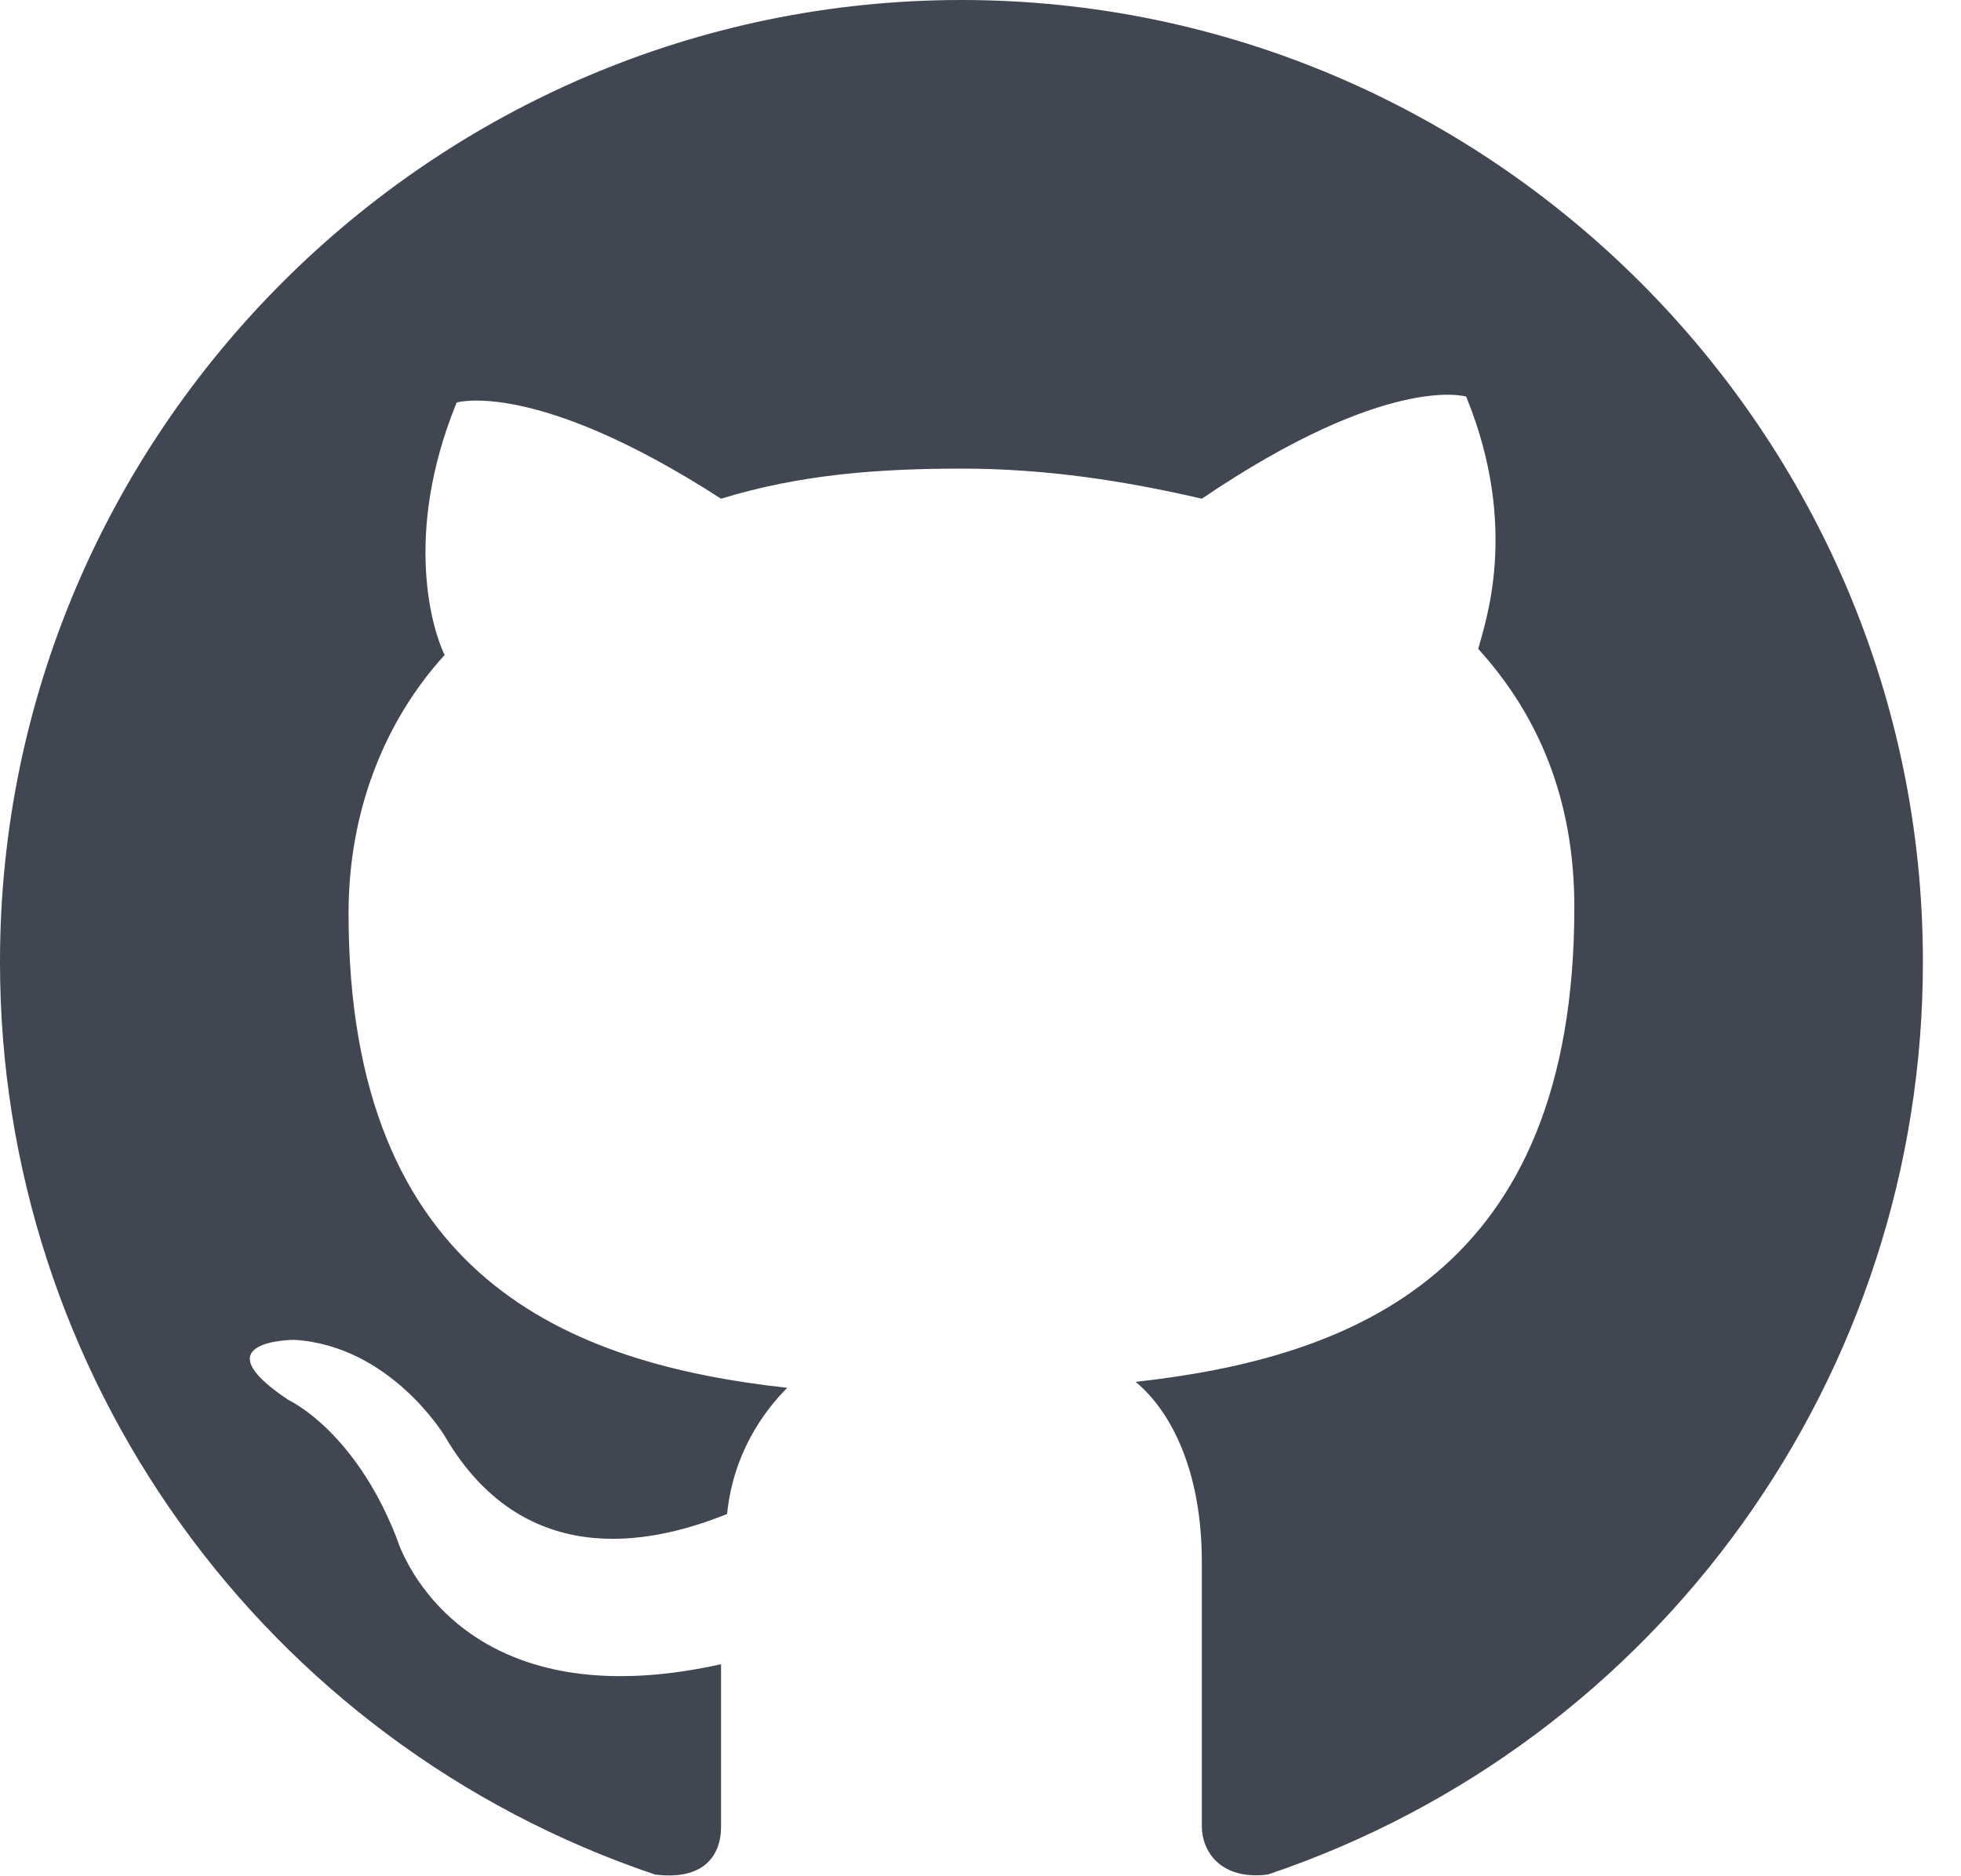
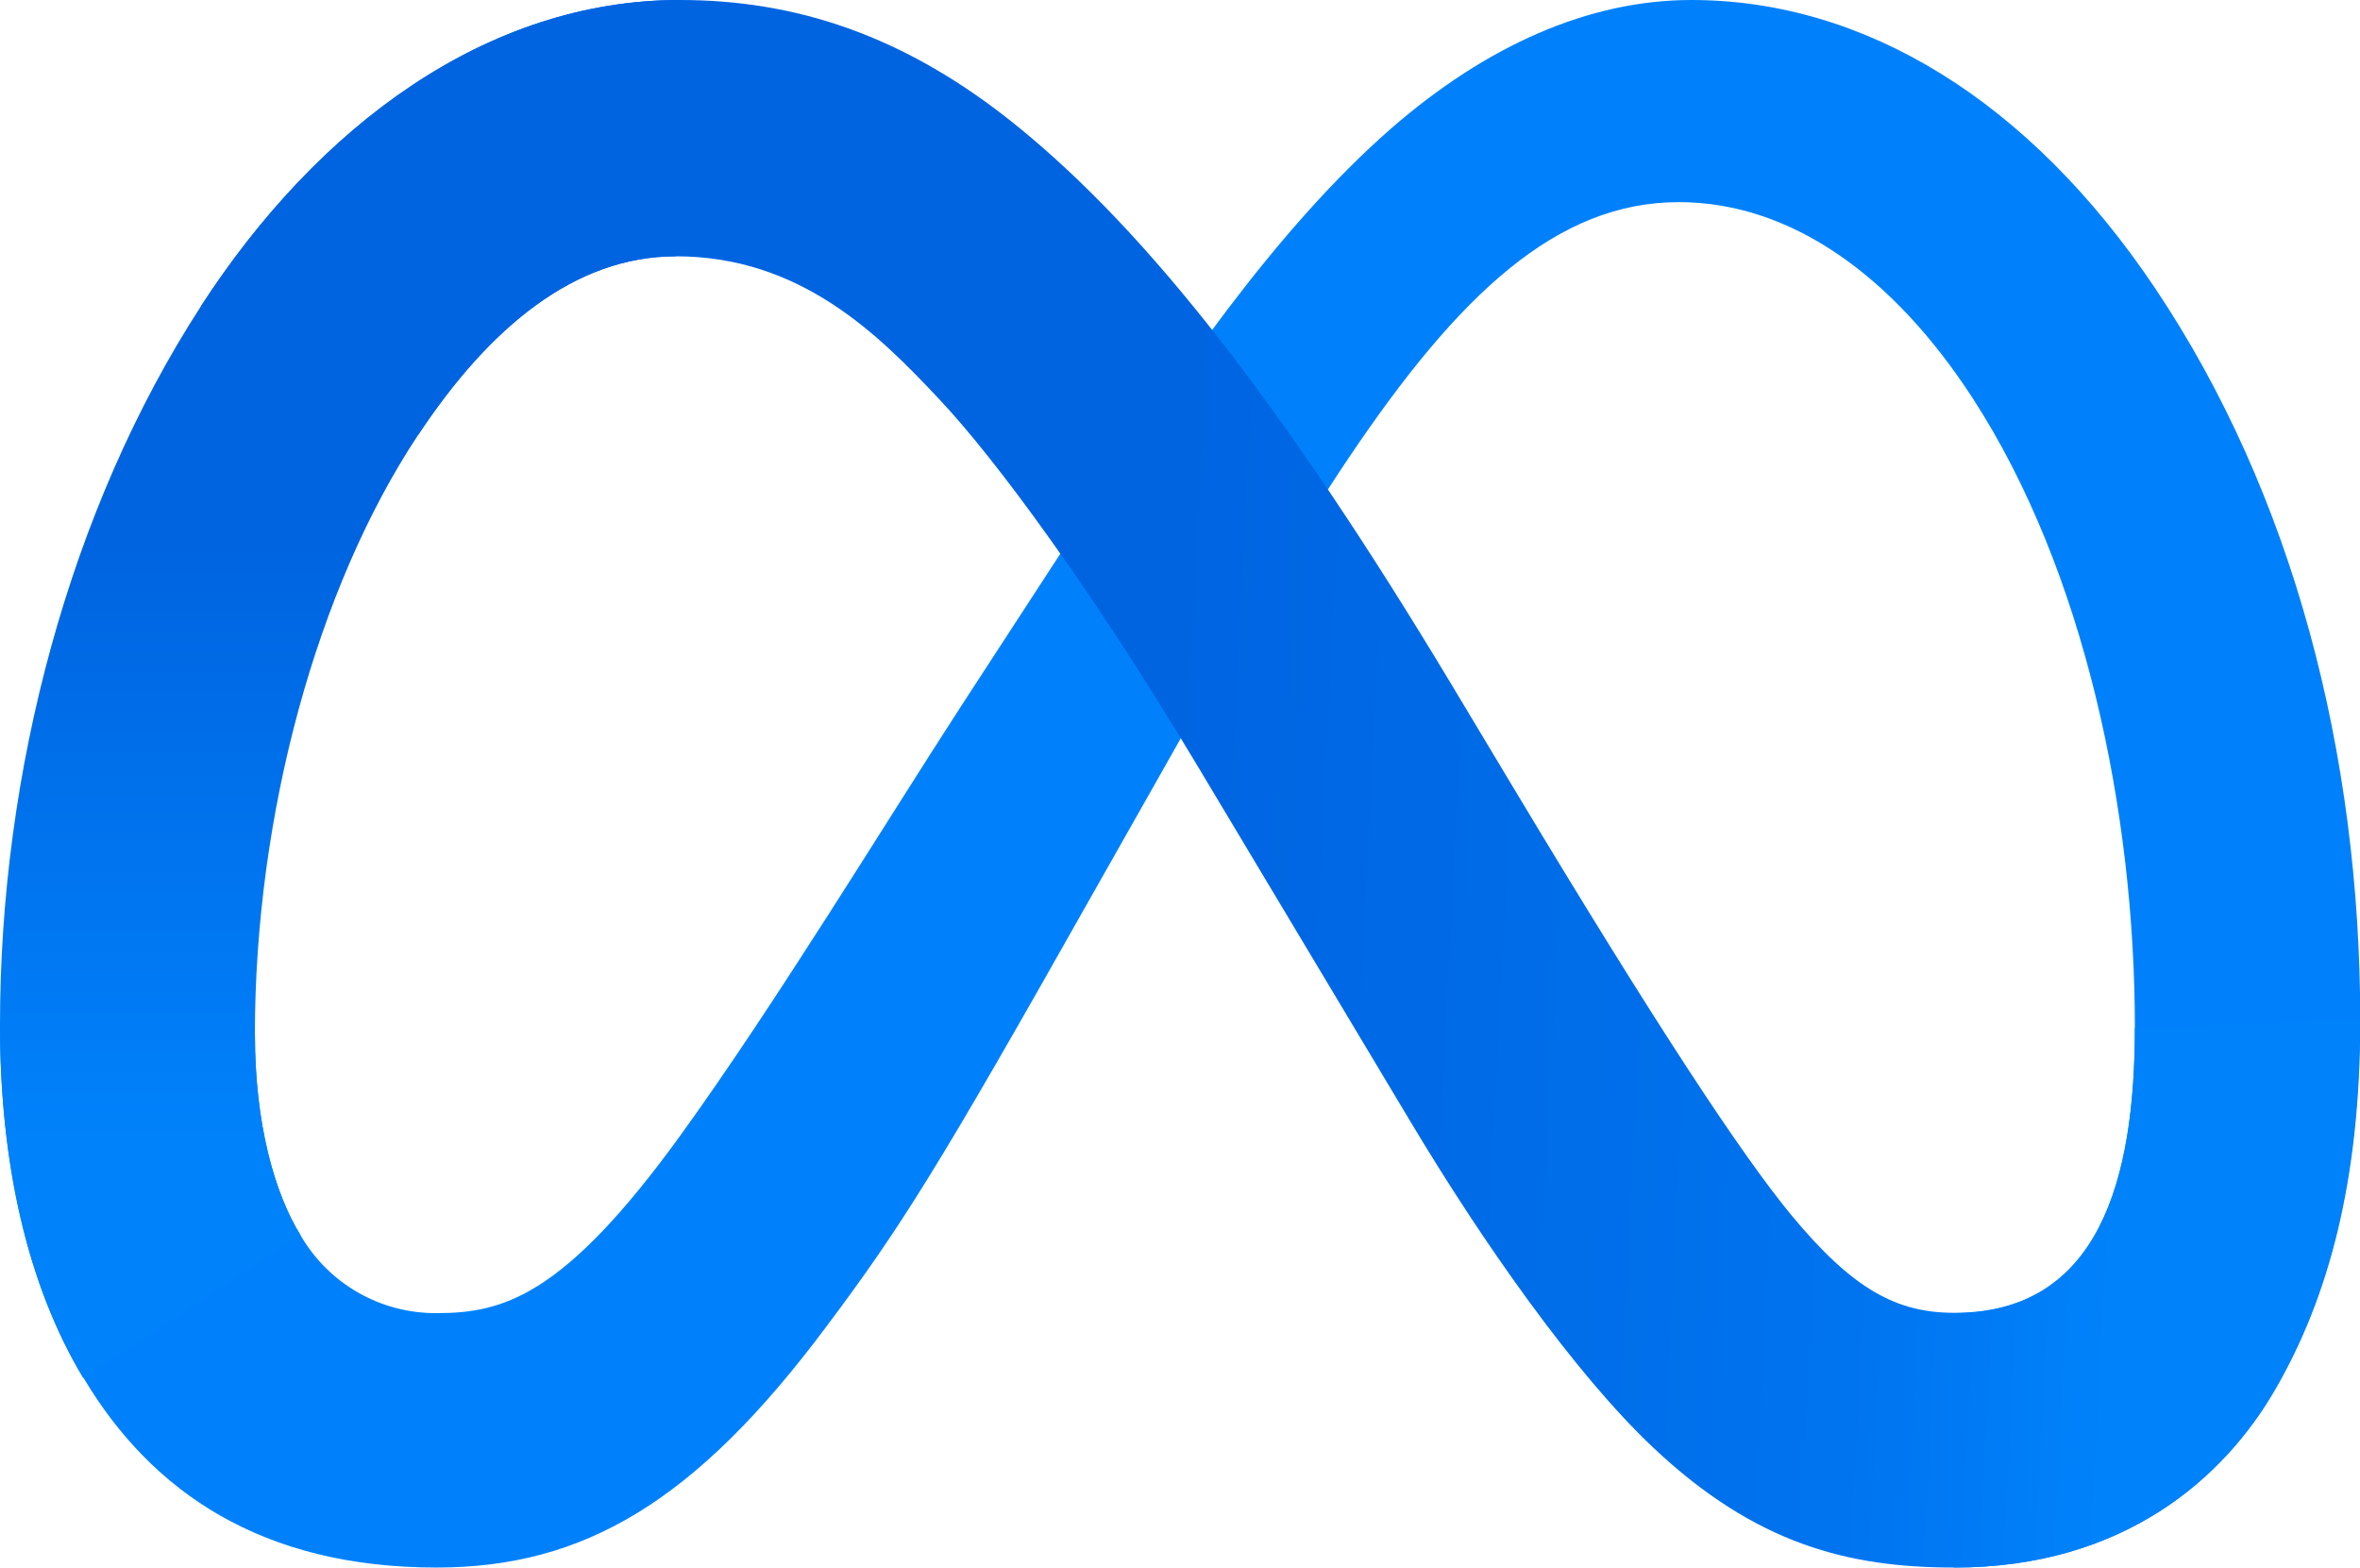
- <svg xmlns="http://www.w3.org/2000/svg" width="23" height="22" fill="none">
-   <path fill="#111827" fill-opacity=".8" fill-rule="evenodd" d="M11.277 0C5.074 0 0 5.074 0 11.277a11.29 11.29 0 0 0 7.682 10.712c.564.07.775-.211.775-.564v-1.903c-3.171.705-3.805-1.48-3.805-1.48-.494-1.268-1.27-1.62-1.27-1.62-1.056-.705.071-.705.071-.705 1.128.07 1.762 1.127 1.762 1.127.987 1.692 2.608 1.198 3.313.916.07-.704.423-1.198.705-1.48-2.538-.282-5.145-1.268-5.145-5.567 0-1.198.423-2.256 1.127-3.03-.14-.283-.493-1.41.141-2.961 0 0 .917-.282 3.101 1.128.917-.282 1.833-.353 2.82-.353.986 0 1.902.141 2.819.353 2.184-1.48 3.1-1.198 3.1-1.198.635 1.55.212 2.678.142 2.96.704.775 1.127 1.762 1.127 3.03 0 4.3-2.607 5.286-5.145 5.568.423.352.776 1.057.776 2.114v3.101c0 .282.211.635.775.564a11.29 11.29 0 0 0 7.682-10.713C22.553 5.075 17.478 0 11.276 0Z" clip-rule="evenodd" />
+ <svg xmlns="http://www.w3.org/2000/svg" id="Layer_1" data-name="Layer 1" viewBox="0 0 287.56 191">
+   <defs>
+     <style>
+ 			.cls-1{fill:#0081fb;}.cls-2{fill:url(#linear-gradient);}.cls-3{fill:url(#linear-gradient-2);}
+ 		</style>
+     <linearGradient id="linear-gradient" x1="62.34" y1="101.45" x2="260.34" y2="91.45" gradientTransform="matrix(1, 0, 0, -1, 0, 192)" gradientUnits="userSpaceOnUse">
+       <stop offset="0" stop-color="#0064e1" />
+       <stop offset="0.4" stop-color="#0064e1" />
+       <stop offset="0.83" stop-color="#0073ee" />
+       <stop offset="1" stop-color="#0082fb" />
+     </linearGradient>
+     <linearGradient id="linear-gradient-2" x1="41.42" y1="53" x2="41.42" y2="126" gradientTransform="matrix(1, 0, 0, -1, 0, 192)" gradientUnits="userSpaceOnUse">
+       <stop offset="0" stop-color="#0082fb" />
+       <stop offset="1" stop-color="#0064e0" />
+     </linearGradient>
+   </defs>
+   <path class="cls-1" d="M31.06,126c0,11,2.41,19.41,5.56,24.51A19,19,0,0,0,53.19,160c8.1,0,15.51-2,29.79-21.76,11.44-15.83,24.92-38,34-52l15.36-23.6c10.67-16.39,23-34.61,37.18-47C181.07,5.6,193.54,0,206.09,0c21.07,0,41.14,12.21,56.5,35.11,16.81,25.08,25,56.67,25,89.27,0,19.38-3.82,33.62-10.32,44.87C271,180.13,258.72,191,238.13,191V160c17.63,0,22-16.2,22-34.74,0-26.42-6.16-55.74-19.73-76.69-9.63-14.86-22.11-23.94-35.84-23.94-14.85,0-26.8,11.2-40.23,31.17-7.14,10.61-14.47,23.54-22.7,38.13l-9.06,16c-18.2,32.27-22.81,39.62-31.91,51.75C84.74,183,71.12,191,53.19,191c-21.27,0-34.72-9.21-43-23.09C3.34,156.6,0,141.76,0,124.85Z" />
+   <path class="cls-2" d="M24.49,37.3C38.73,15.35,59.28,0,82.85,0c13.65,0,27.22,4,41.39,15.61,15.5,12.65,32,33.48,52.63,67.81l7.39,12.32c17.84,29.72,28,45,33.93,52.22,7.64,9.26,13,12,19.94,12,17.63,0,22-16.2,22-34.74l27.4-.86c0,19.38-3.82,33.62-10.32,44.87C271,180.13,258.72,191,238.13,191c-12.8,0-24.14-2.78-36.68-14.61-9.64-9.08-20.91-25.21-29.58-39.71L146.08,93.6c-12.94-21.62-24.81-37.74-31.68-45C107,40.71,97.51,31.23,82.35,31.23c-12.27,0-22.69,8.61-31.41,21.78Z" />
+   <path class="cls-3" d="M82.35,31.23c-12.27,0-22.69,8.61-31.41,21.78C38.61,71.62,31.06,99.34,31.06,126c0,11,2.41,19.41,5.56,24.51L10.14,167.91C3.34,156.6,0,141.76,0,124.85,0,94.1,8.44,62.05,24.49,37.3,38.73,15.35,59.28,0,82.85,0Z" />
</svg>
